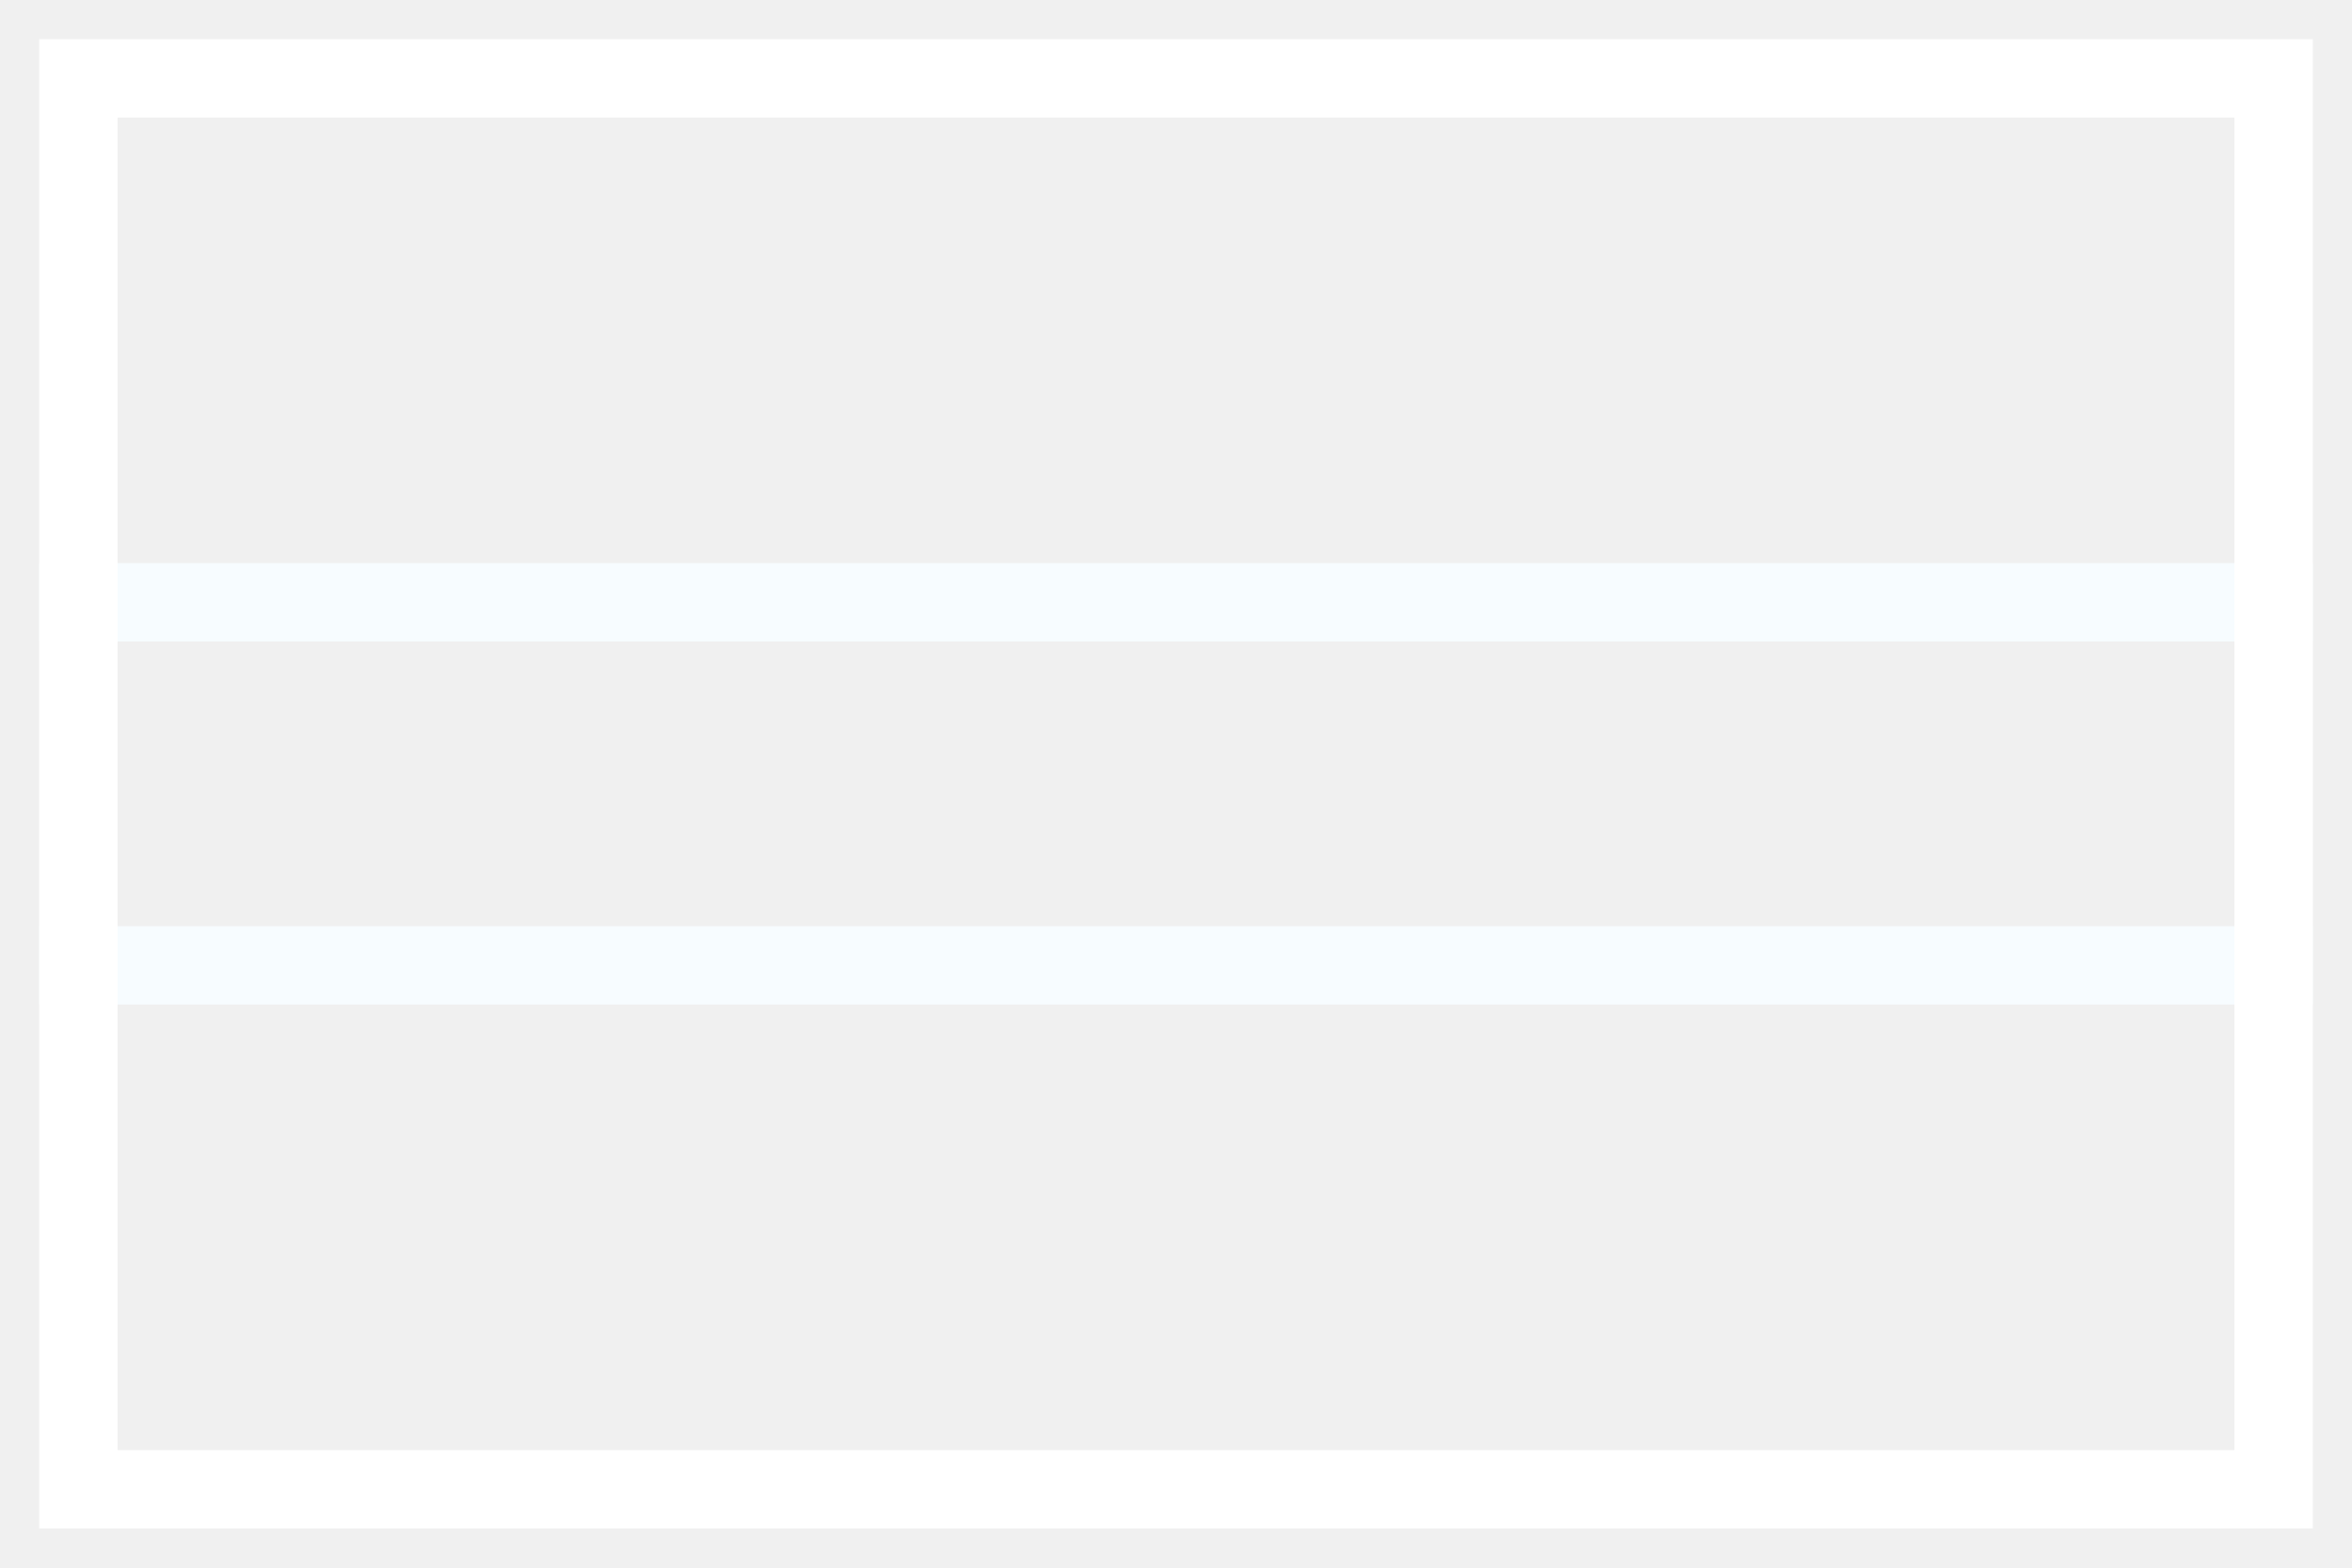
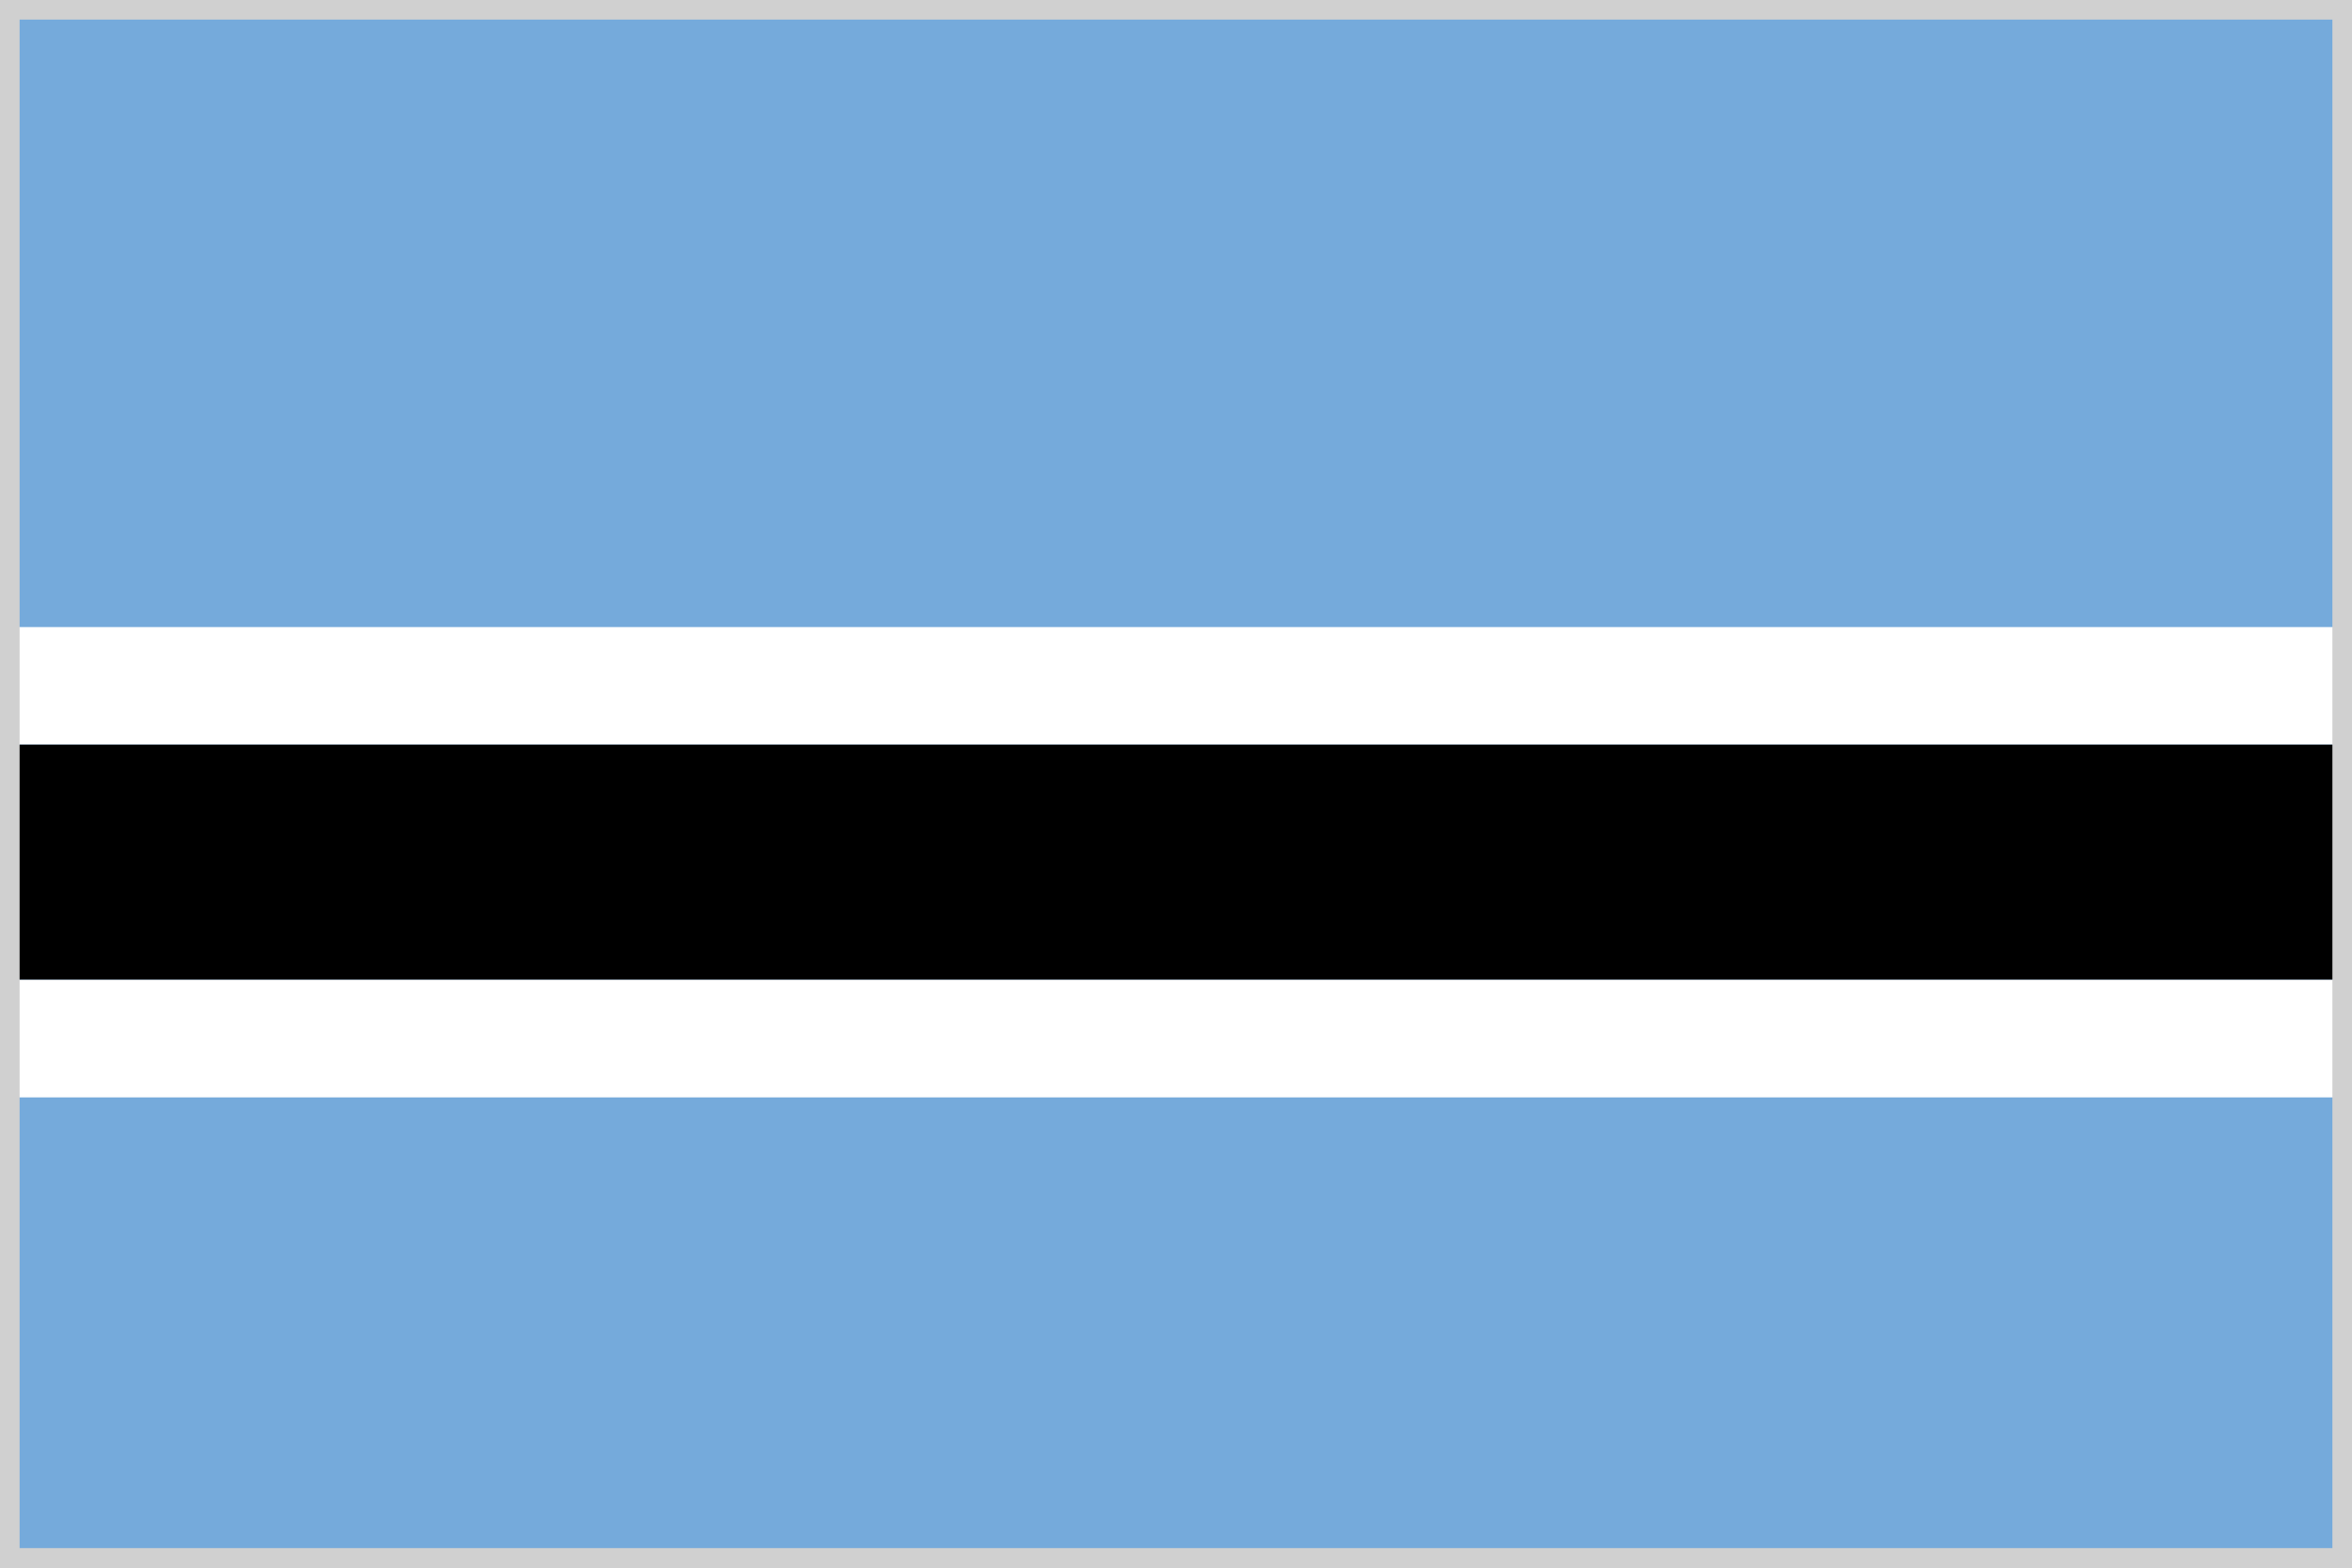
<svg xmlns="http://www.w3.org/2000/svg" width="30" height="20" viewBox="0 0 30 20" fill="none">
-   <mask id="mask0_523_16516" style="mask-type:luminance" maskUnits="userSpaceOnUse" x="0" y="0" width="30" height="20">
-     <rect x="0.5" y="0.5" width="29" height="19" fill="white" />
-   </mask>
-   <g mask="url(#mask0_523_16516)">
-     <path d="M0.5 7.684H0V8.184V11.816V12.316H0.5H29.5H30V11.816V8.184V7.684H29.5H0.5Z" stroke="#F7FCFF" />
-   </g>
-   <rect x="1" y="1" width="28" height="18" stroke="white" />
+   <rect width="30" height="20" fill="#75AADB" />
+   <rect y="8" width="30" height="1.5" fill="#FFFFFF" />
+   <rect y="9.5" width="30" height="3" fill="#000000" />
+   <rect y="12.5" width="30" height="1.5" fill="#FFFFFF" />
+   <rect x="0" y="0" width="30" height="20" stroke="#D0D0D0" stroke-width="0.5" fill="none" />
</svg>
